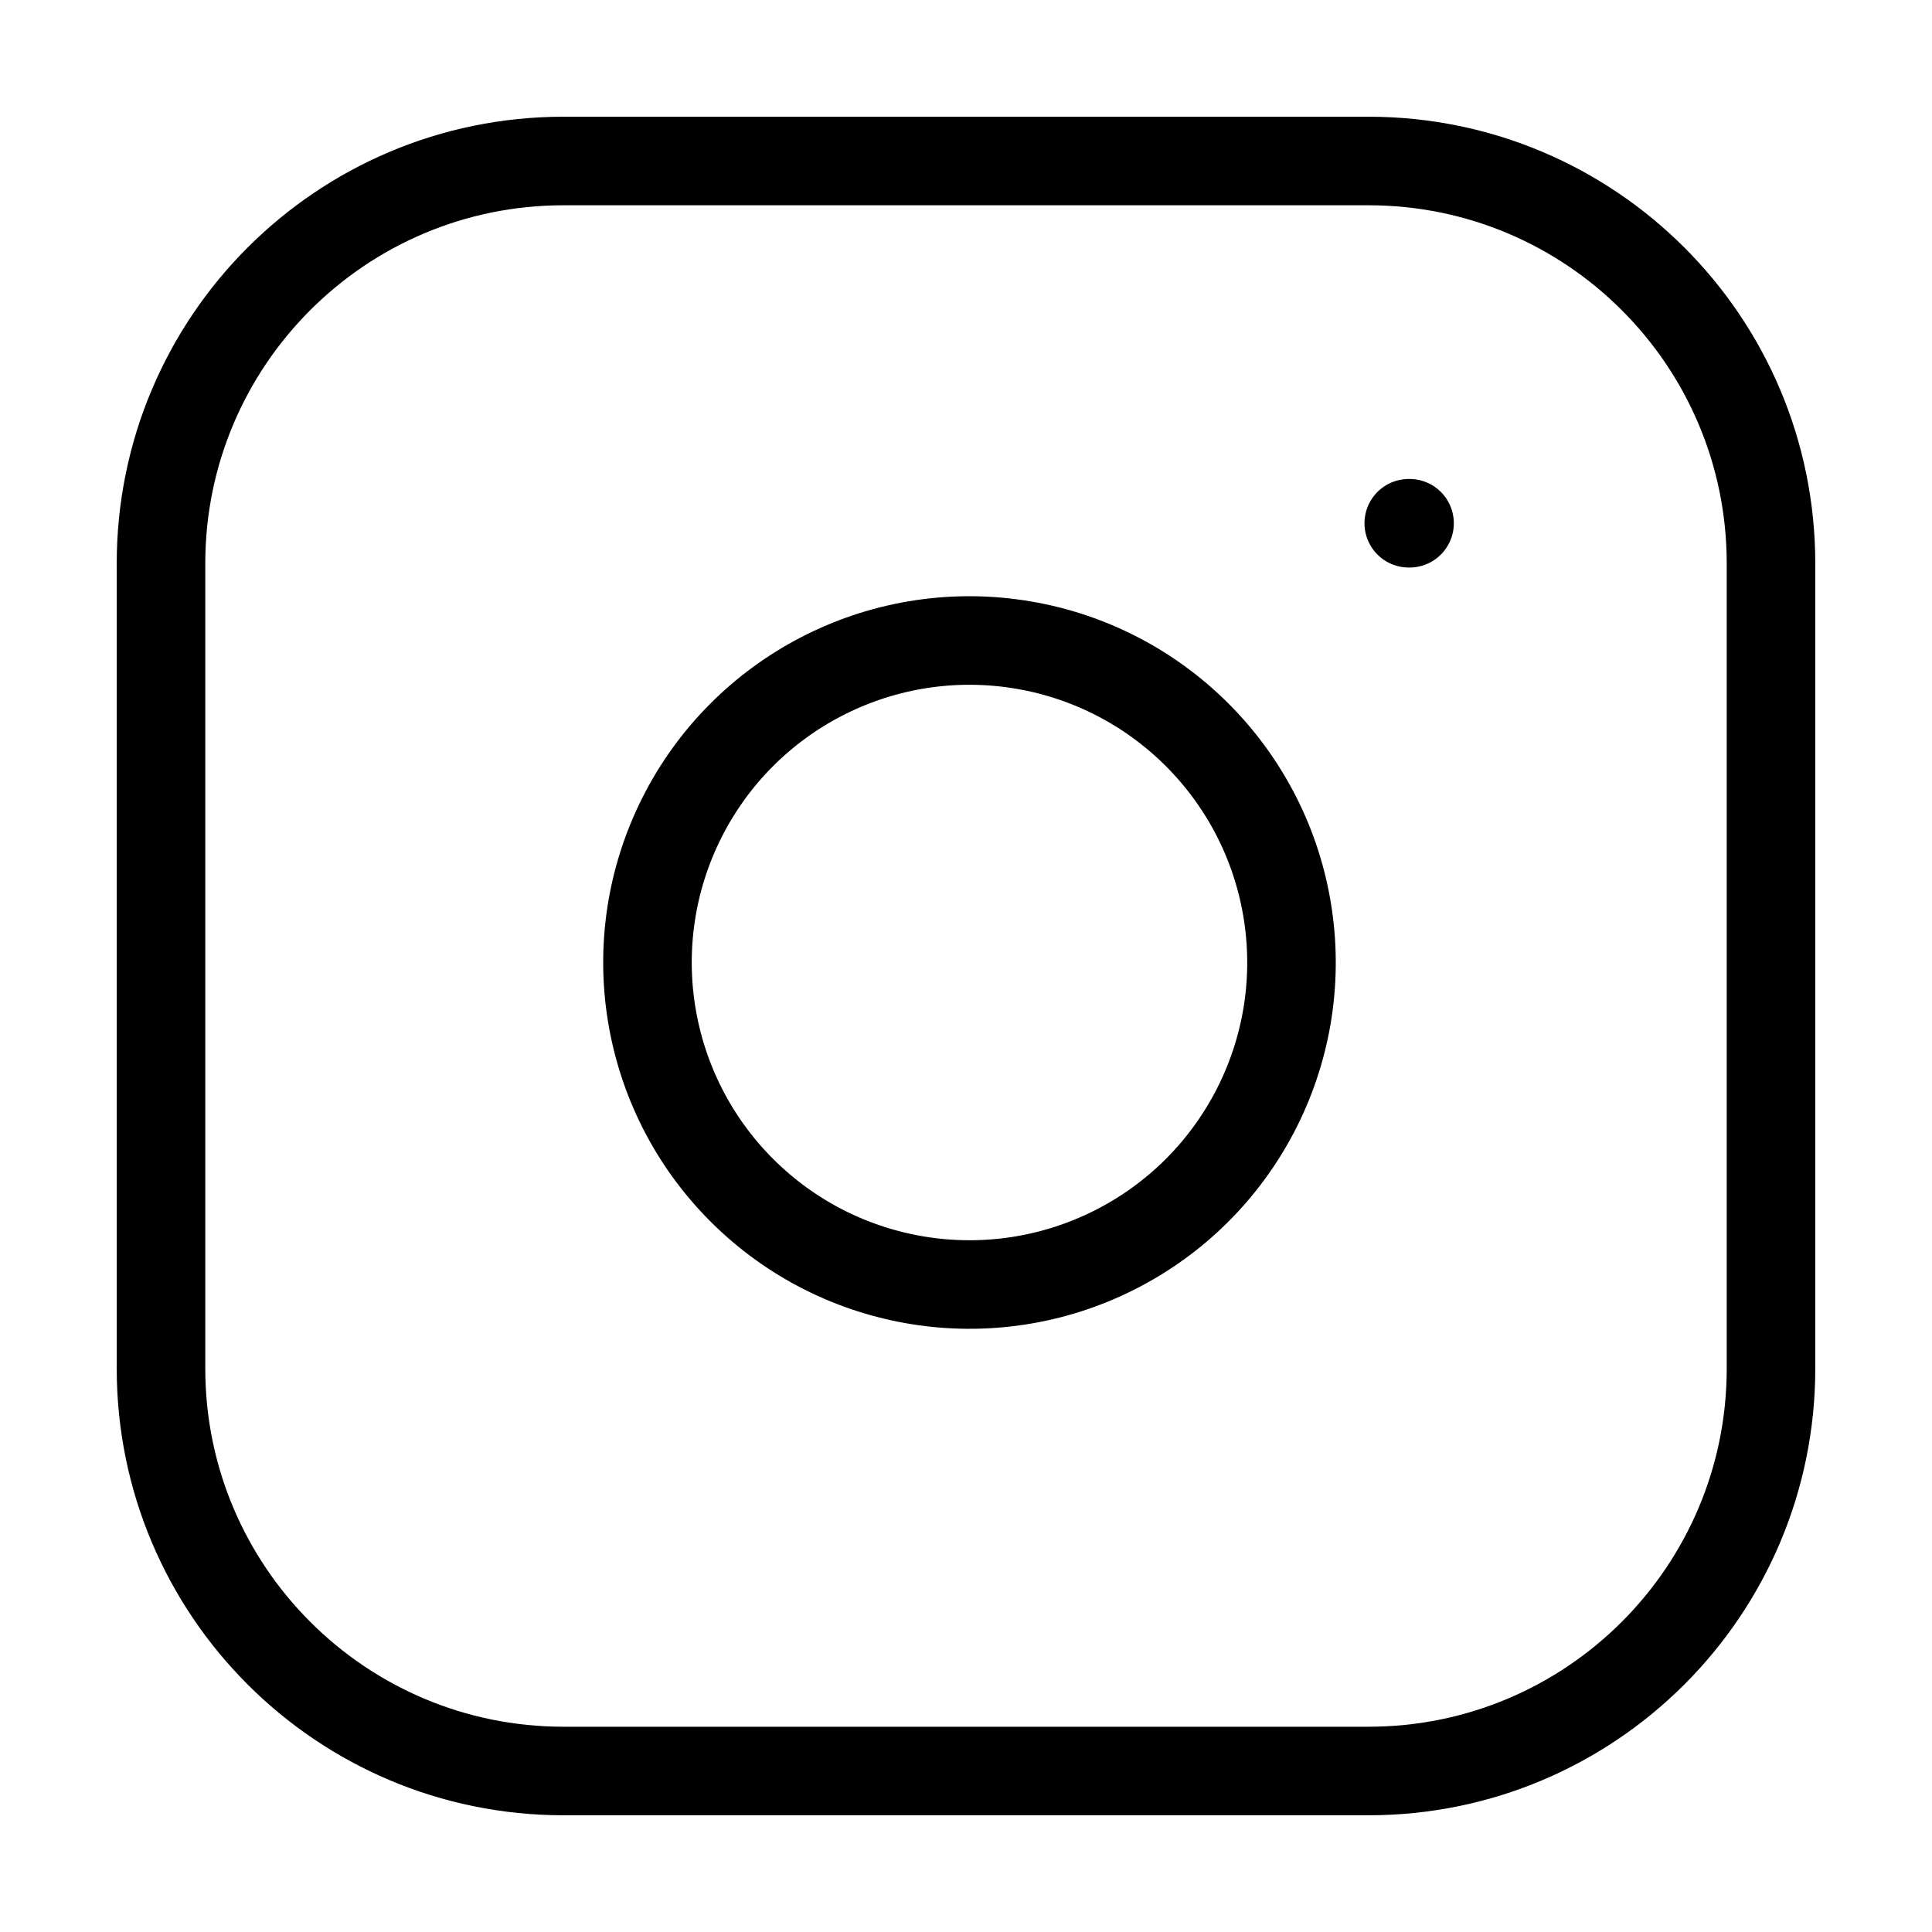
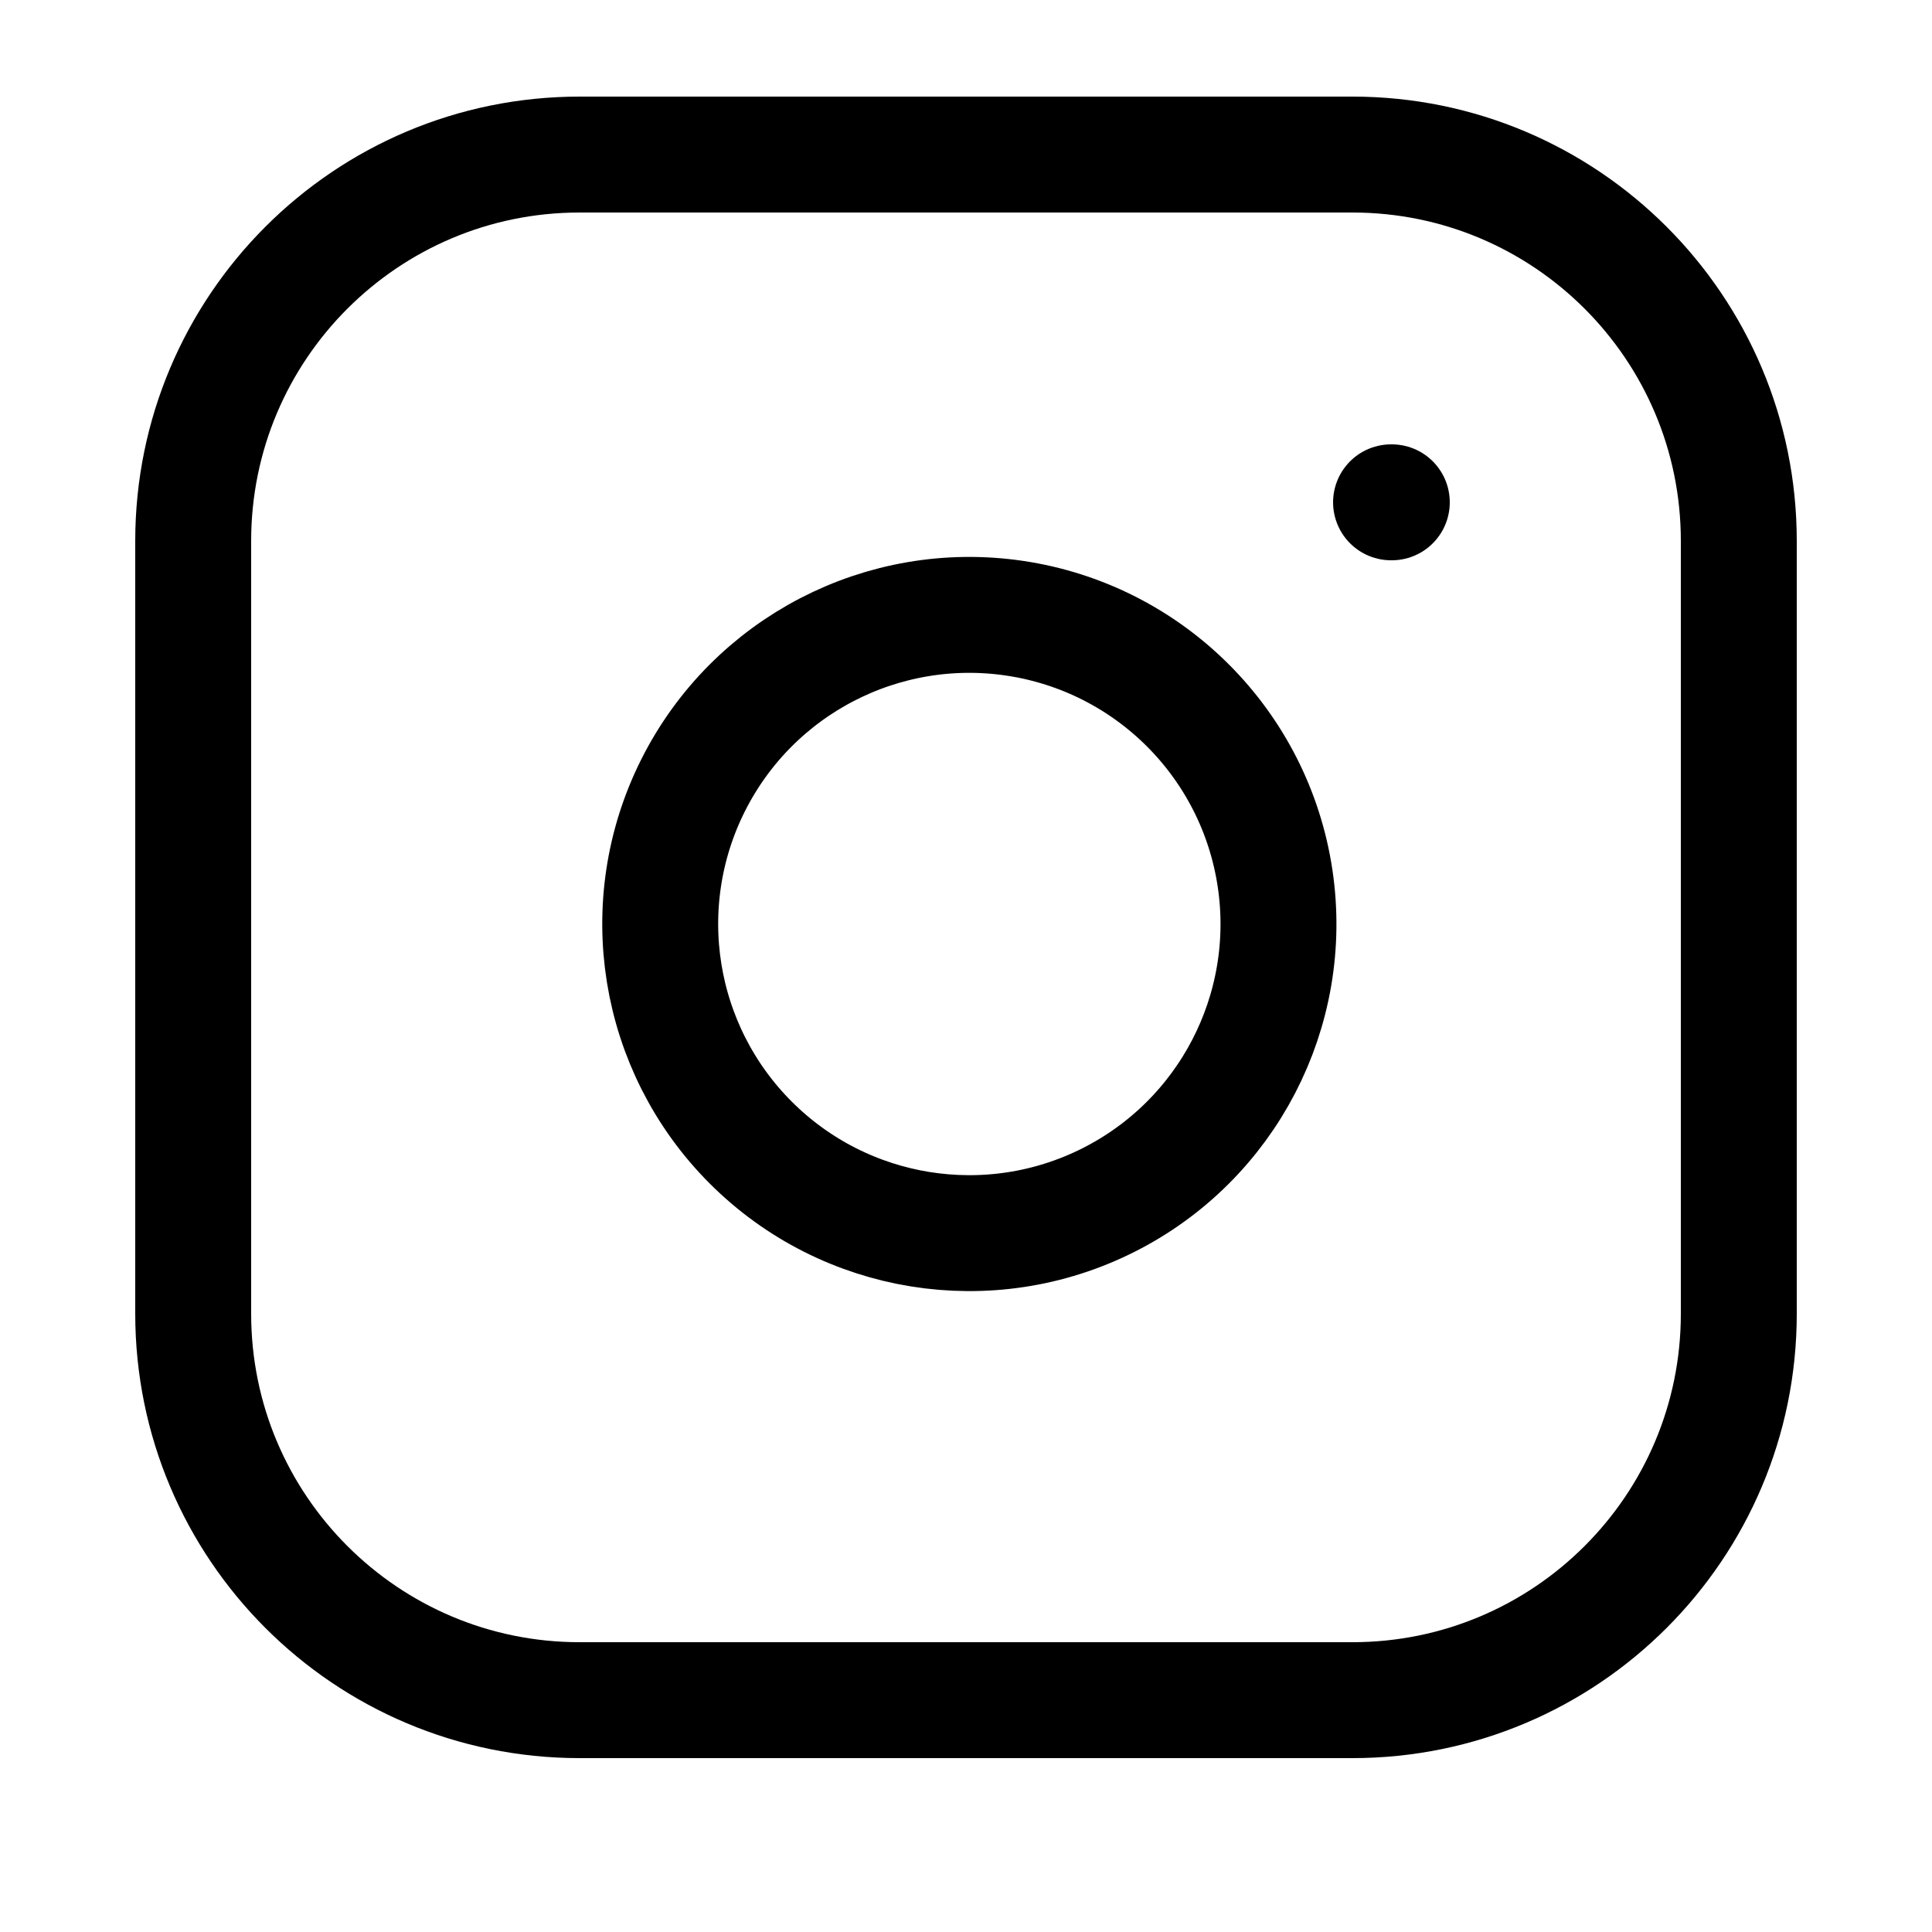
- <svg xmlns="http://www.w3.org/2000/svg" width="20" height="20" viewBox="0 0 24 24" fill="none" stroke="#000000" stroke-width="1.1" stroke-linecap="round" stroke-linejoin="round" class="feather feather-instagram">
+ <svg xmlns="http://www.w3.org/2000/svg" width="22" height="22" viewBox="0 0 24 25" fill="none" stroke="#000000" stroke-width="1.5" stroke-linecap="round" stroke-linejoin="round" class="feather feather-instagram">
  <rect x="2" y="2" width="20" height="20" rx="5" ry="5" />
  <path d="M16 11.37A4 4 0 1 1 12.63 8 4 4 0 0 1 16 11.37z" />
  <line x1="17.5" y1="6.5" x2="17.51" y2="6.5" />
</svg>
